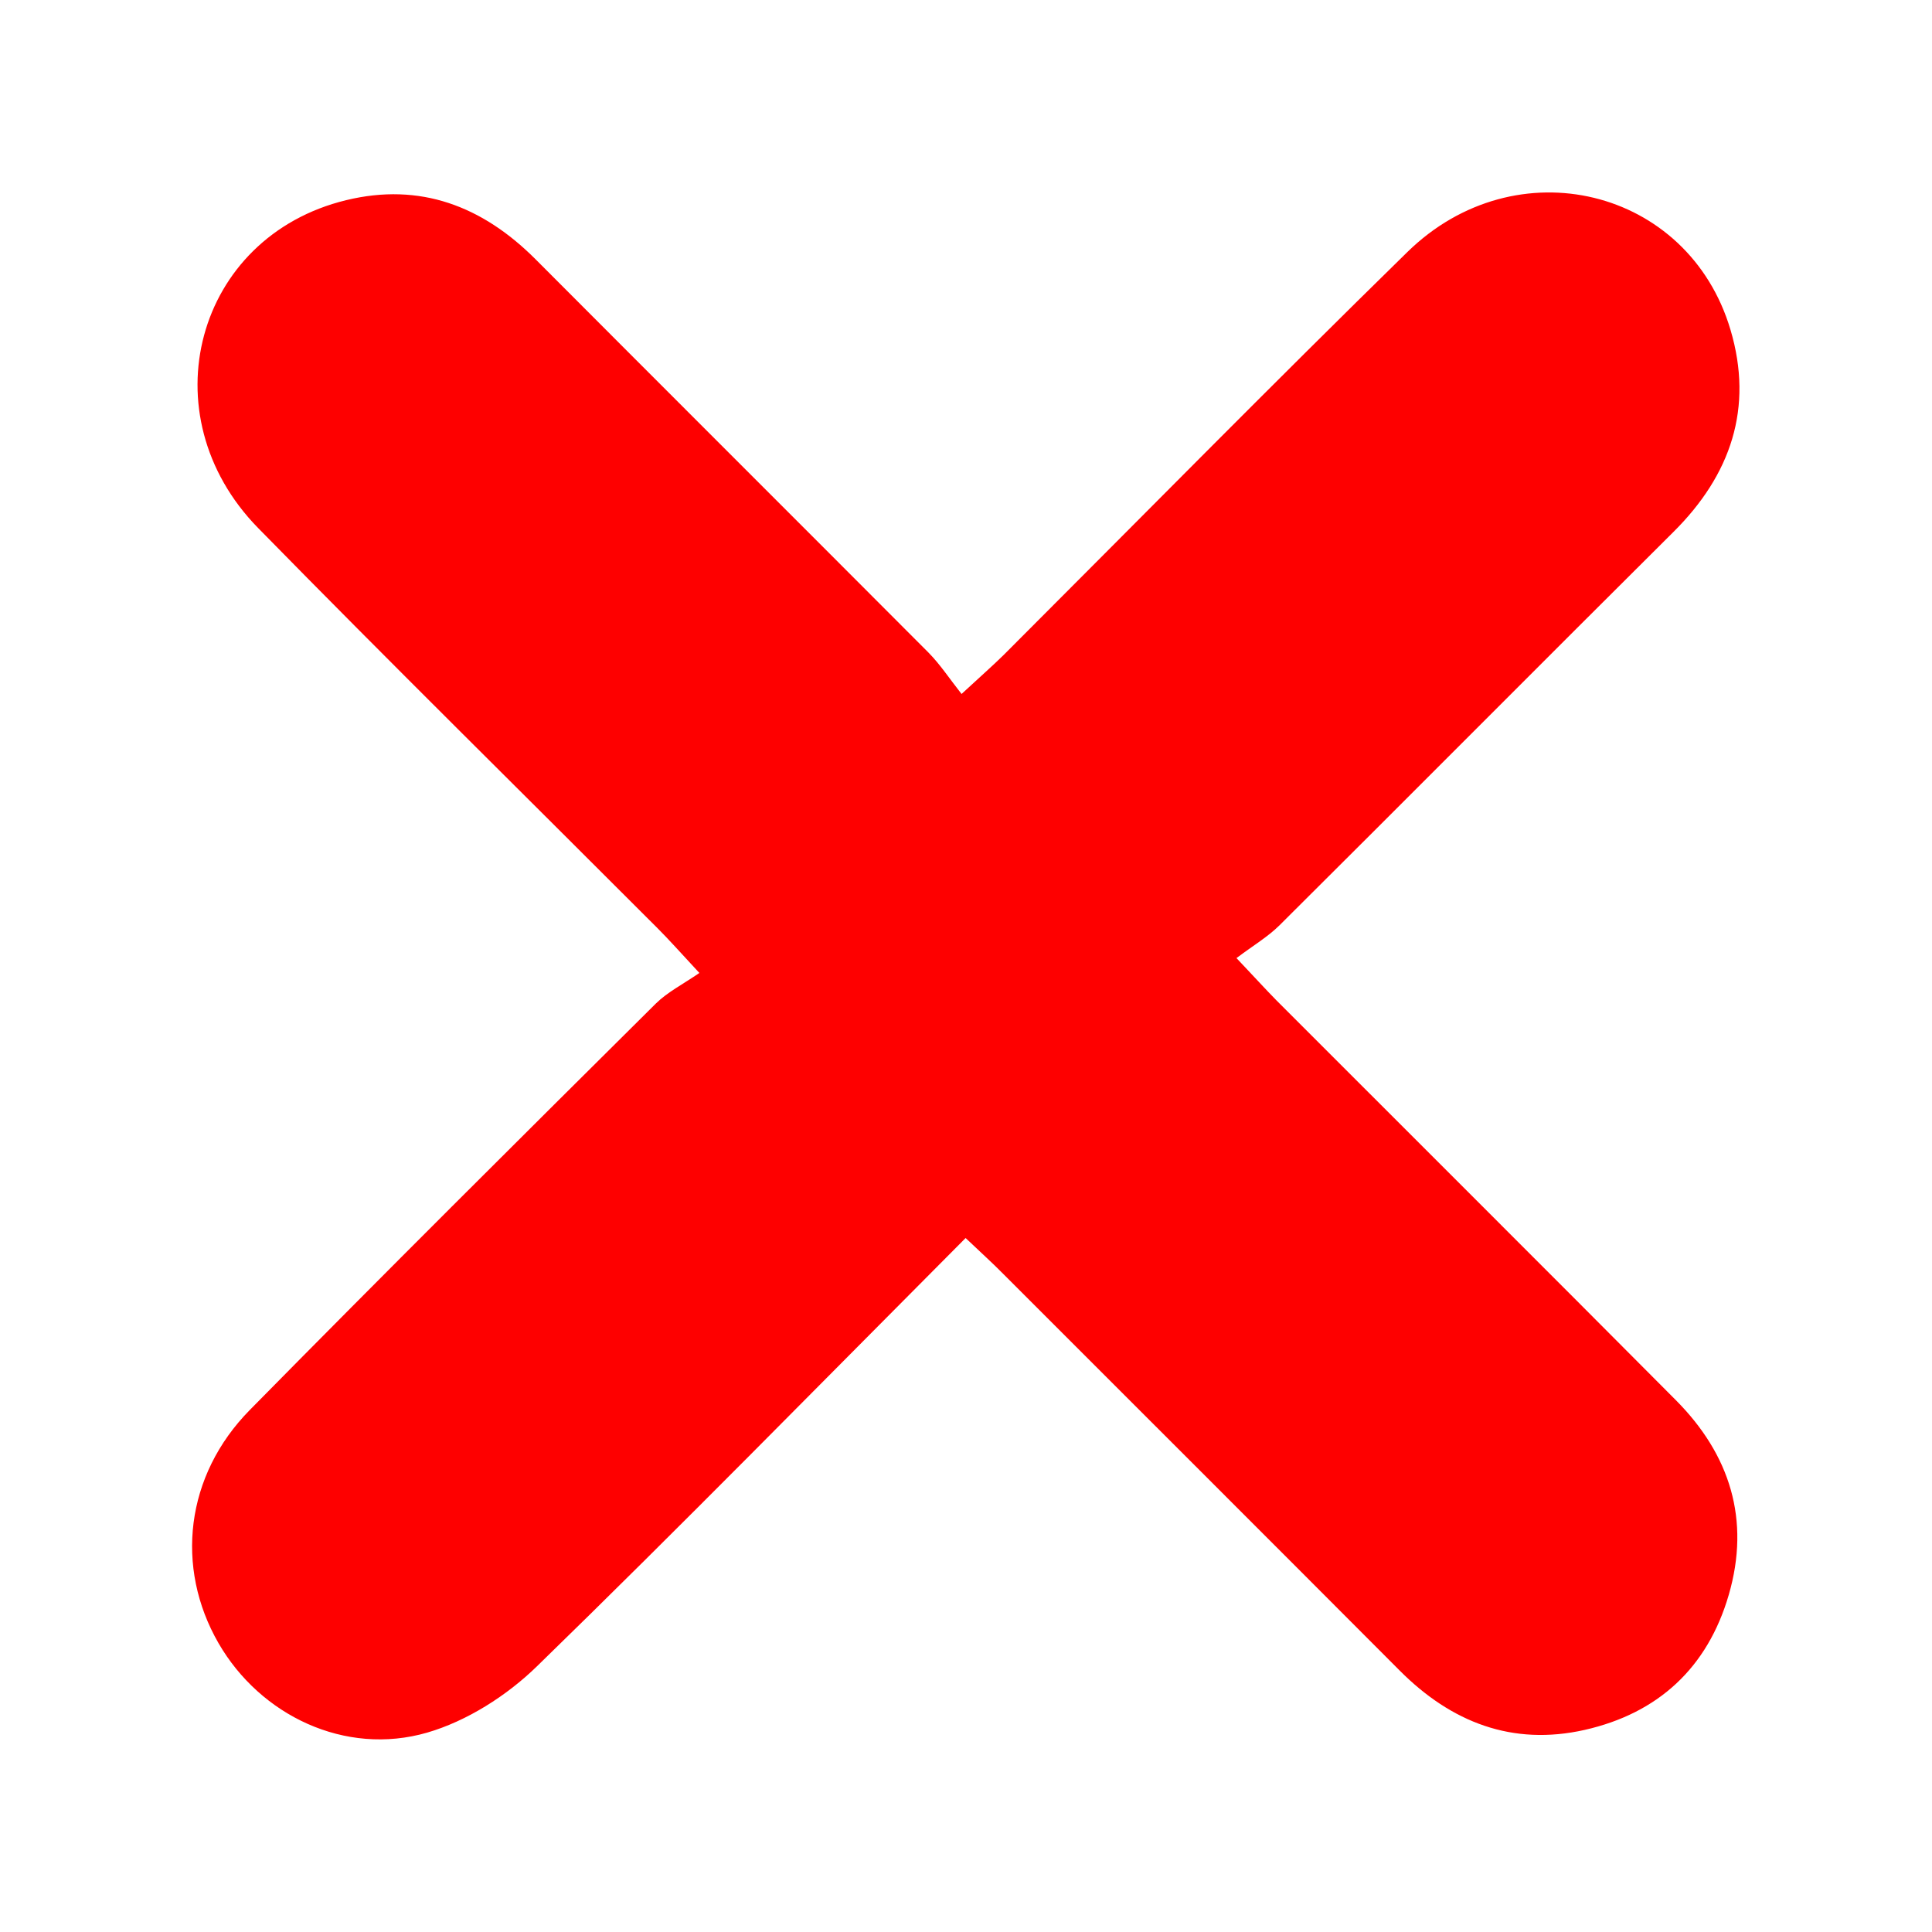
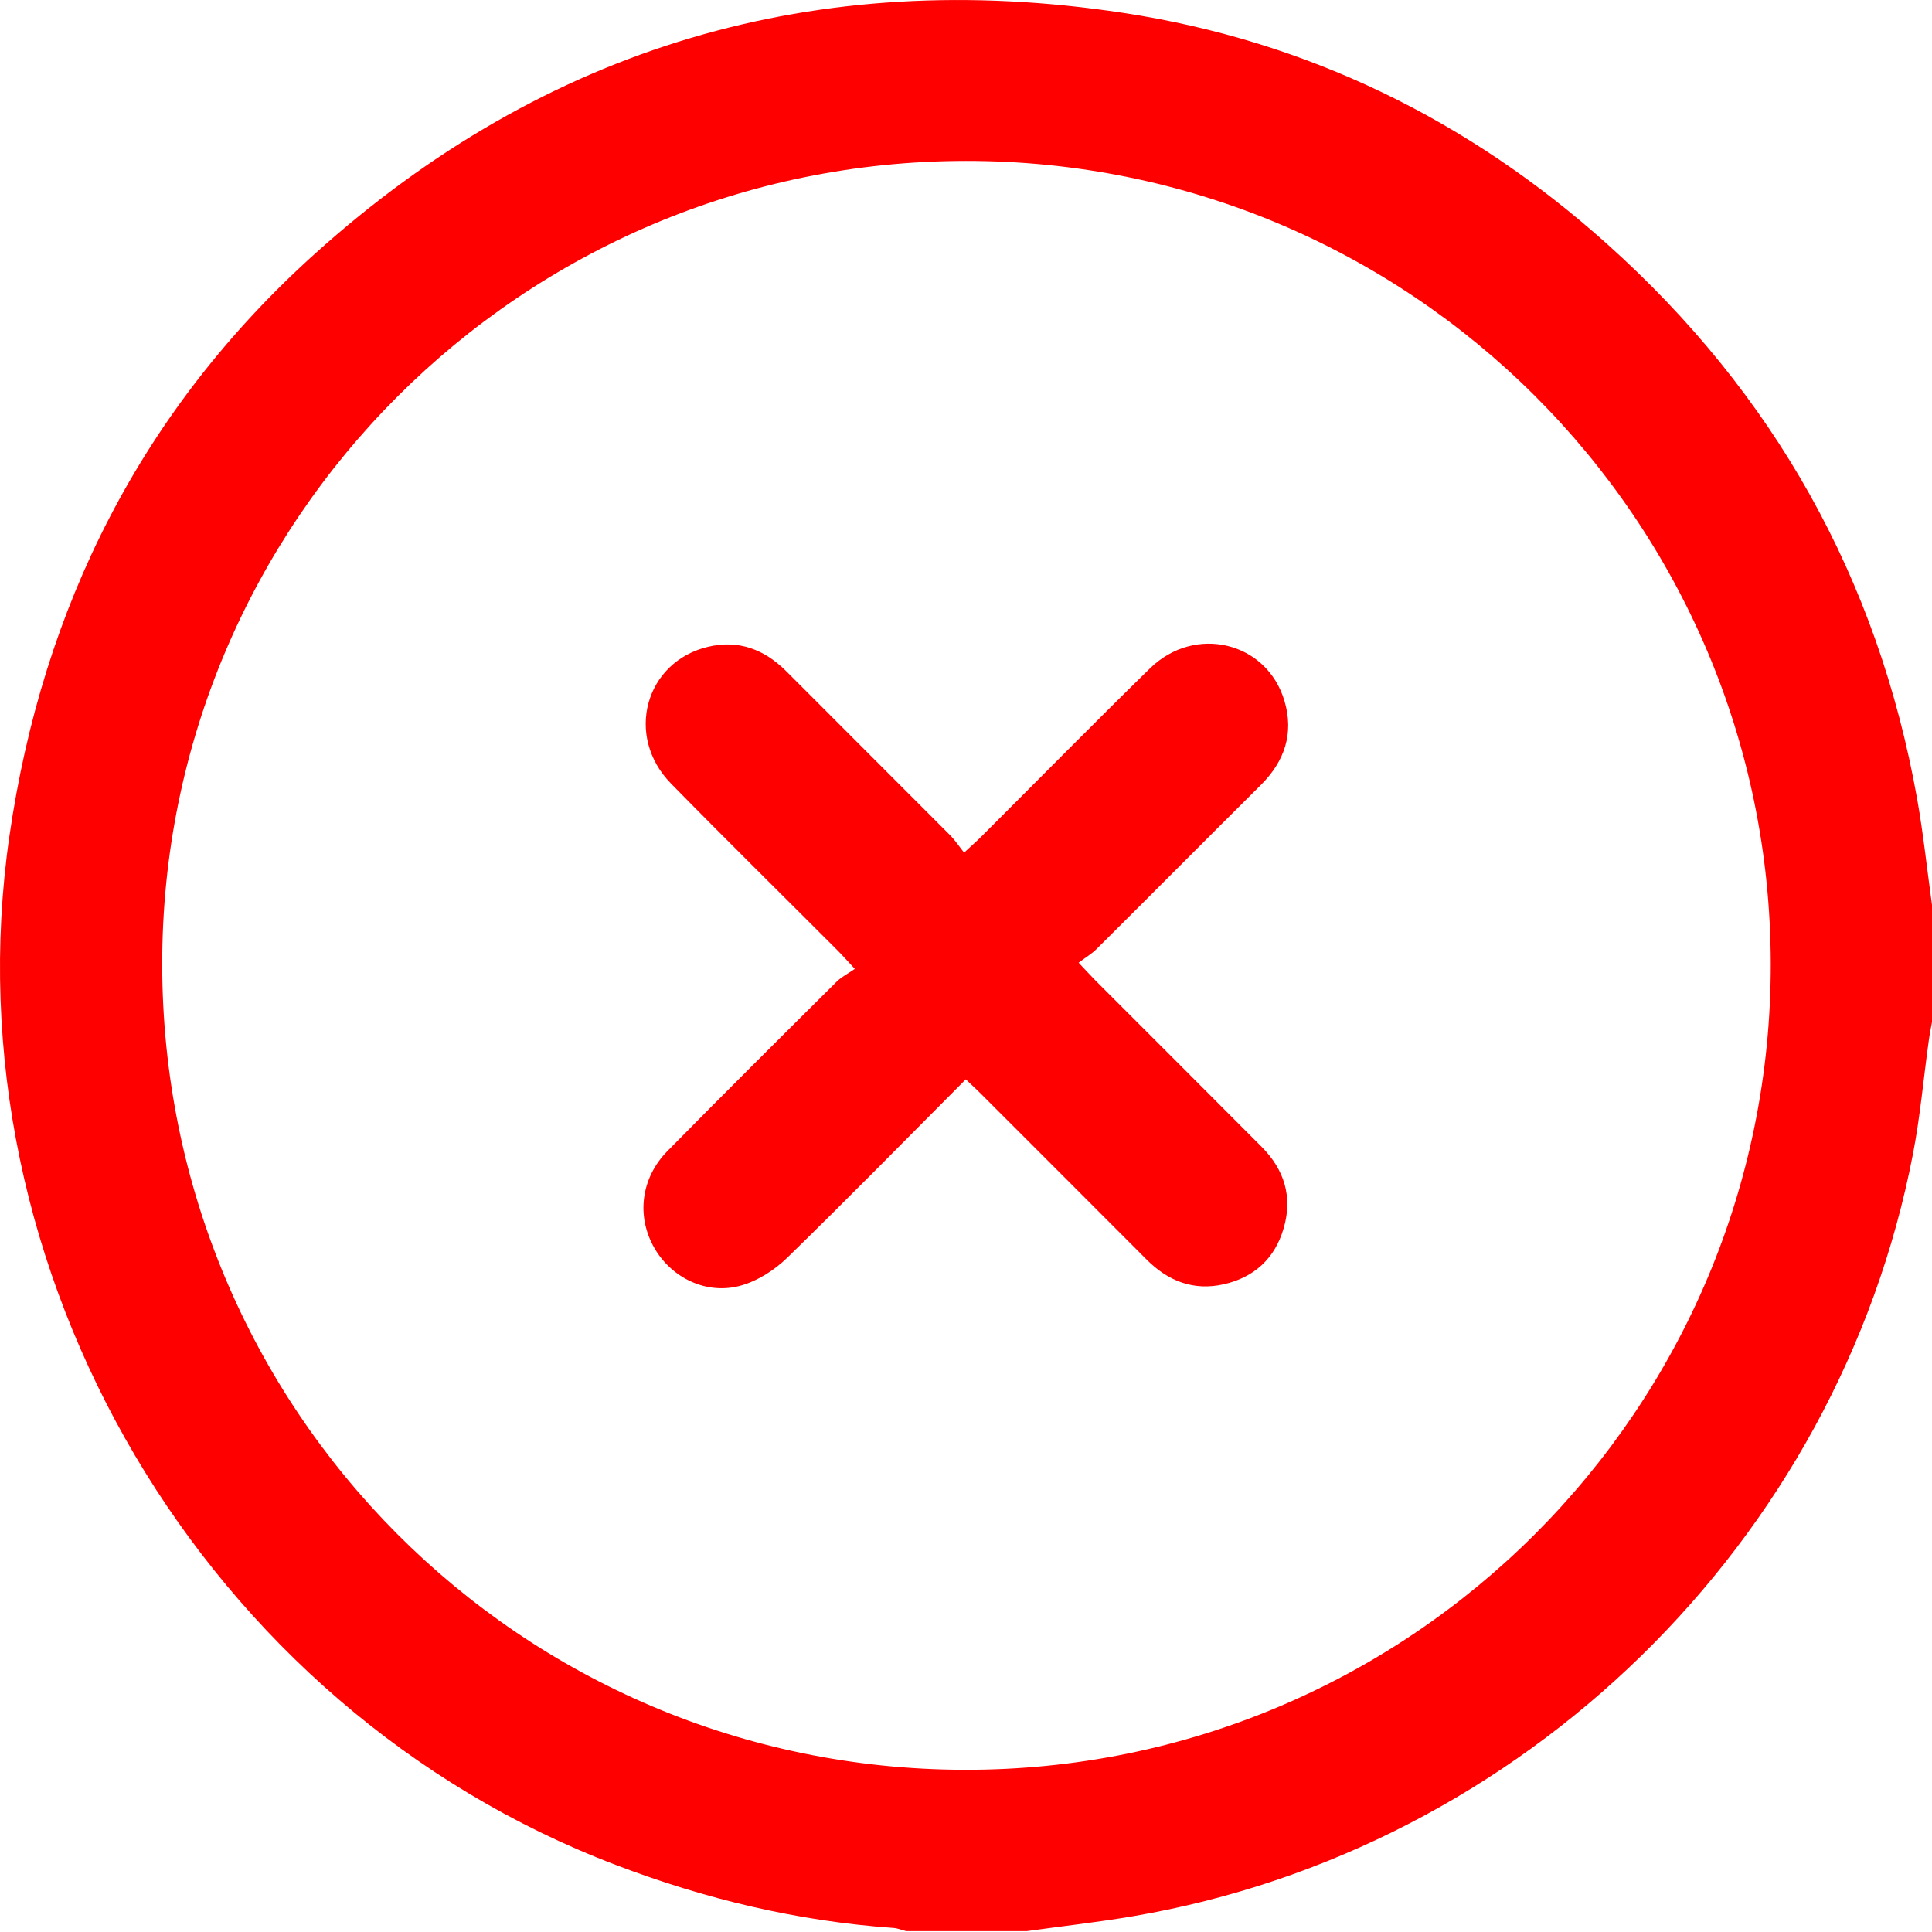
- <svg xmlns="http://www.w3.org/2000/svg" width="10" height="10" viewBox="0 0 10 10" fill="none">
-   <path d="M4.998 6.408C4.248 7.161 3.522 7.902 2.779 8.625C2.623 8.777 2.417 8.908 2.211 8.968C1.786 9.091 1.347 8.879 1.131 8.505C0.905 8.113 0.959 7.637 1.293 7.298C1.988 6.592 2.691 5.893 3.395 5.194C3.455 5.135 3.534 5.095 3.62 5.036C3.518 4.926 3.463 4.864 3.404 4.805C2.714 4.114 2.019 3.43 1.336 2.733C0.762 2.147 1.012 1.225 1.792 1.036C2.175 0.943 2.497 1.067 2.771 1.341C3.449 2.021 4.129 2.699 4.807 3.379C4.866 3.439 4.914 3.512 4.977 3.592C5.073 3.503 5.136 3.448 5.195 3.39C5.891 2.694 6.581 1.993 7.284 1.305C7.846 0.754 8.739 0.972 8.957 1.707C9.077 2.111 8.959 2.458 8.662 2.753C7.982 3.429 7.305 4.111 6.624 4.788C6.564 4.848 6.488 4.893 6.4 4.959C6.492 5.056 6.548 5.118 6.606 5.177C7.295 5.867 7.987 6.556 8.675 7.248C8.954 7.529 9.061 7.866 8.948 8.255C8.838 8.633 8.582 8.868 8.202 8.954C7.828 9.038 7.512 8.915 7.245 8.647C6.561 7.961 5.876 7.277 5.192 6.593C5.138 6.538 5.08 6.486 4.998 6.408Z" fill="#FE0000" />
+ <svg xmlns="http://www.w3.org/2000/svg" width="24" height="24" viewBox="0 0 24 24" fill="none">
+   <path d="M12.755 23.989H11.256C11.204 23.976 11.153 23.954 11.101 23.95C9.909 23.866 8.762 23.592 7.647 23.166C2.541 21.221 -0.662 15.799 0.116 10.393C0.528 7.531 1.766 5.082 3.919 3.146C6.779 0.574 10.147 -0.417 13.947 0.159C16.232 0.505 18.243 1.488 19.965 3.032C22.034 4.886 23.327 7.184 23.816 9.926C23.893 10.362 23.939 10.803 24 11.242V12.695C23.987 12.77 23.971 12.845 23.961 12.92C23.895 13.391 23.854 13.867 23.764 14.333C22.833 19.16 18.923 22.979 14.071 23.805C13.635 23.879 13.194 23.928 12.756 23.989H12.755ZM2.015 11.981C2.02 17.51 6.462 21.971 11.976 21.985C17.514 21.999 22.008 17.506 21.997 11.965C21.985 6.451 17.515 1.995 11.998 1.999C6.483 2.003 2.011 6.475 2.015 11.981Z" fill="#FE0000" />
+   <path d="M11.997 13.408C11.247 14.161 10.521 14.902 9.778 15.625C9.622 15.777 9.416 15.909 9.21 15.968C8.785 16.091 8.346 15.879 8.13 15.505C7.904 15.113 7.958 14.637 8.292 14.298C8.987 13.592 9.69 12.893 10.394 12.194C10.454 12.135 10.534 12.095 10.619 12.036C10.517 11.926 10.462 11.864 10.403 11.805C9.713 11.114 9.018 10.43 8.335 9.733C7.761 9.147 8.011 8.225 8.791 8.036C9.174 7.943 9.496 8.067 9.77 8.341C10.448 9.021 11.128 9.699 11.806 10.379C11.865 10.439 11.913 10.512 11.976 10.592C12.072 10.503 12.135 10.448 12.194 10.389C12.89 9.694 13.58 8.993 14.283 8.305C14.845 7.754 15.738 7.972 15.956 8.707C16.076 9.111 15.958 9.458 15.661 9.753C14.981 10.429 14.304 11.111 13.623 11.788C13.563 11.848 13.487 11.893 13.399 11.959C13.491 12.056 13.547 12.118 13.605 12.177C14.294 12.867 14.986 13.556 15.674 14.248C15.953 14.529 16.06 14.866 15.947 15.255C15.838 15.633 15.581 15.868 15.201 15.954C14.827 16.038 14.511 15.915 14.244 15.647C13.56 14.961 12.875 14.277 12.191 13.593C12.137 13.538 12.079 13.486 11.997 13.408Z" fill="#FE0000" />
</svg>
